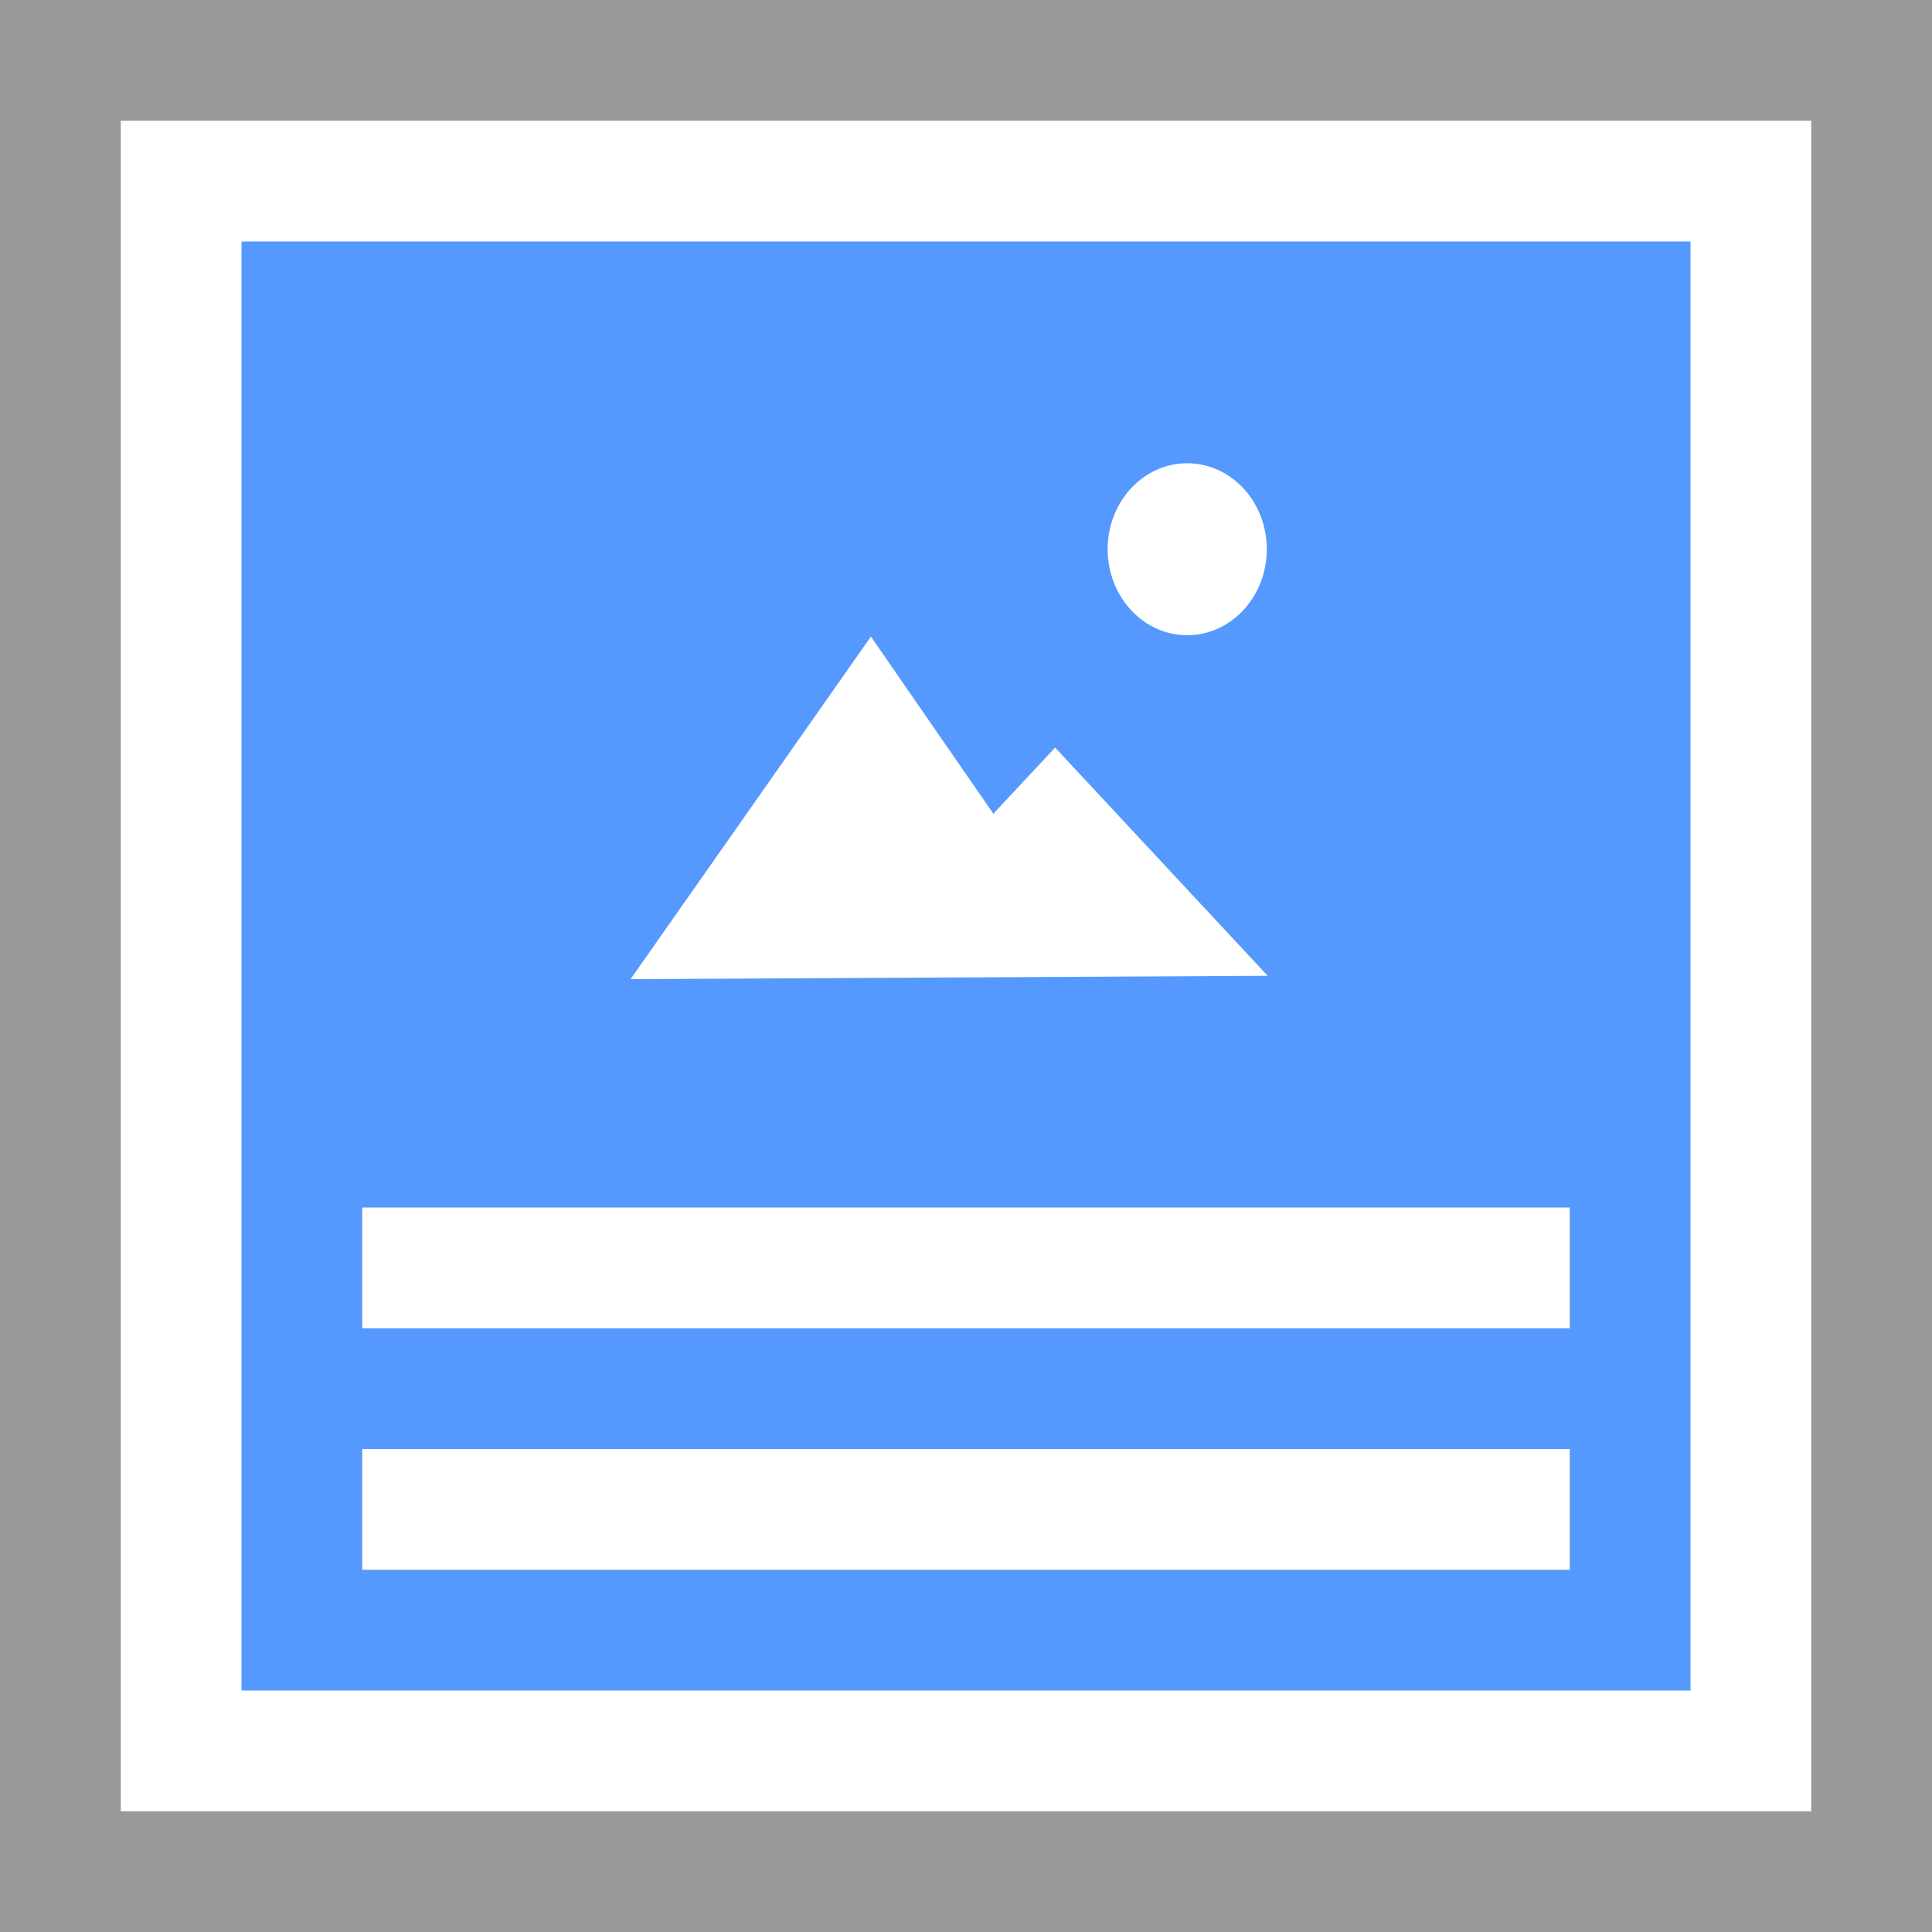
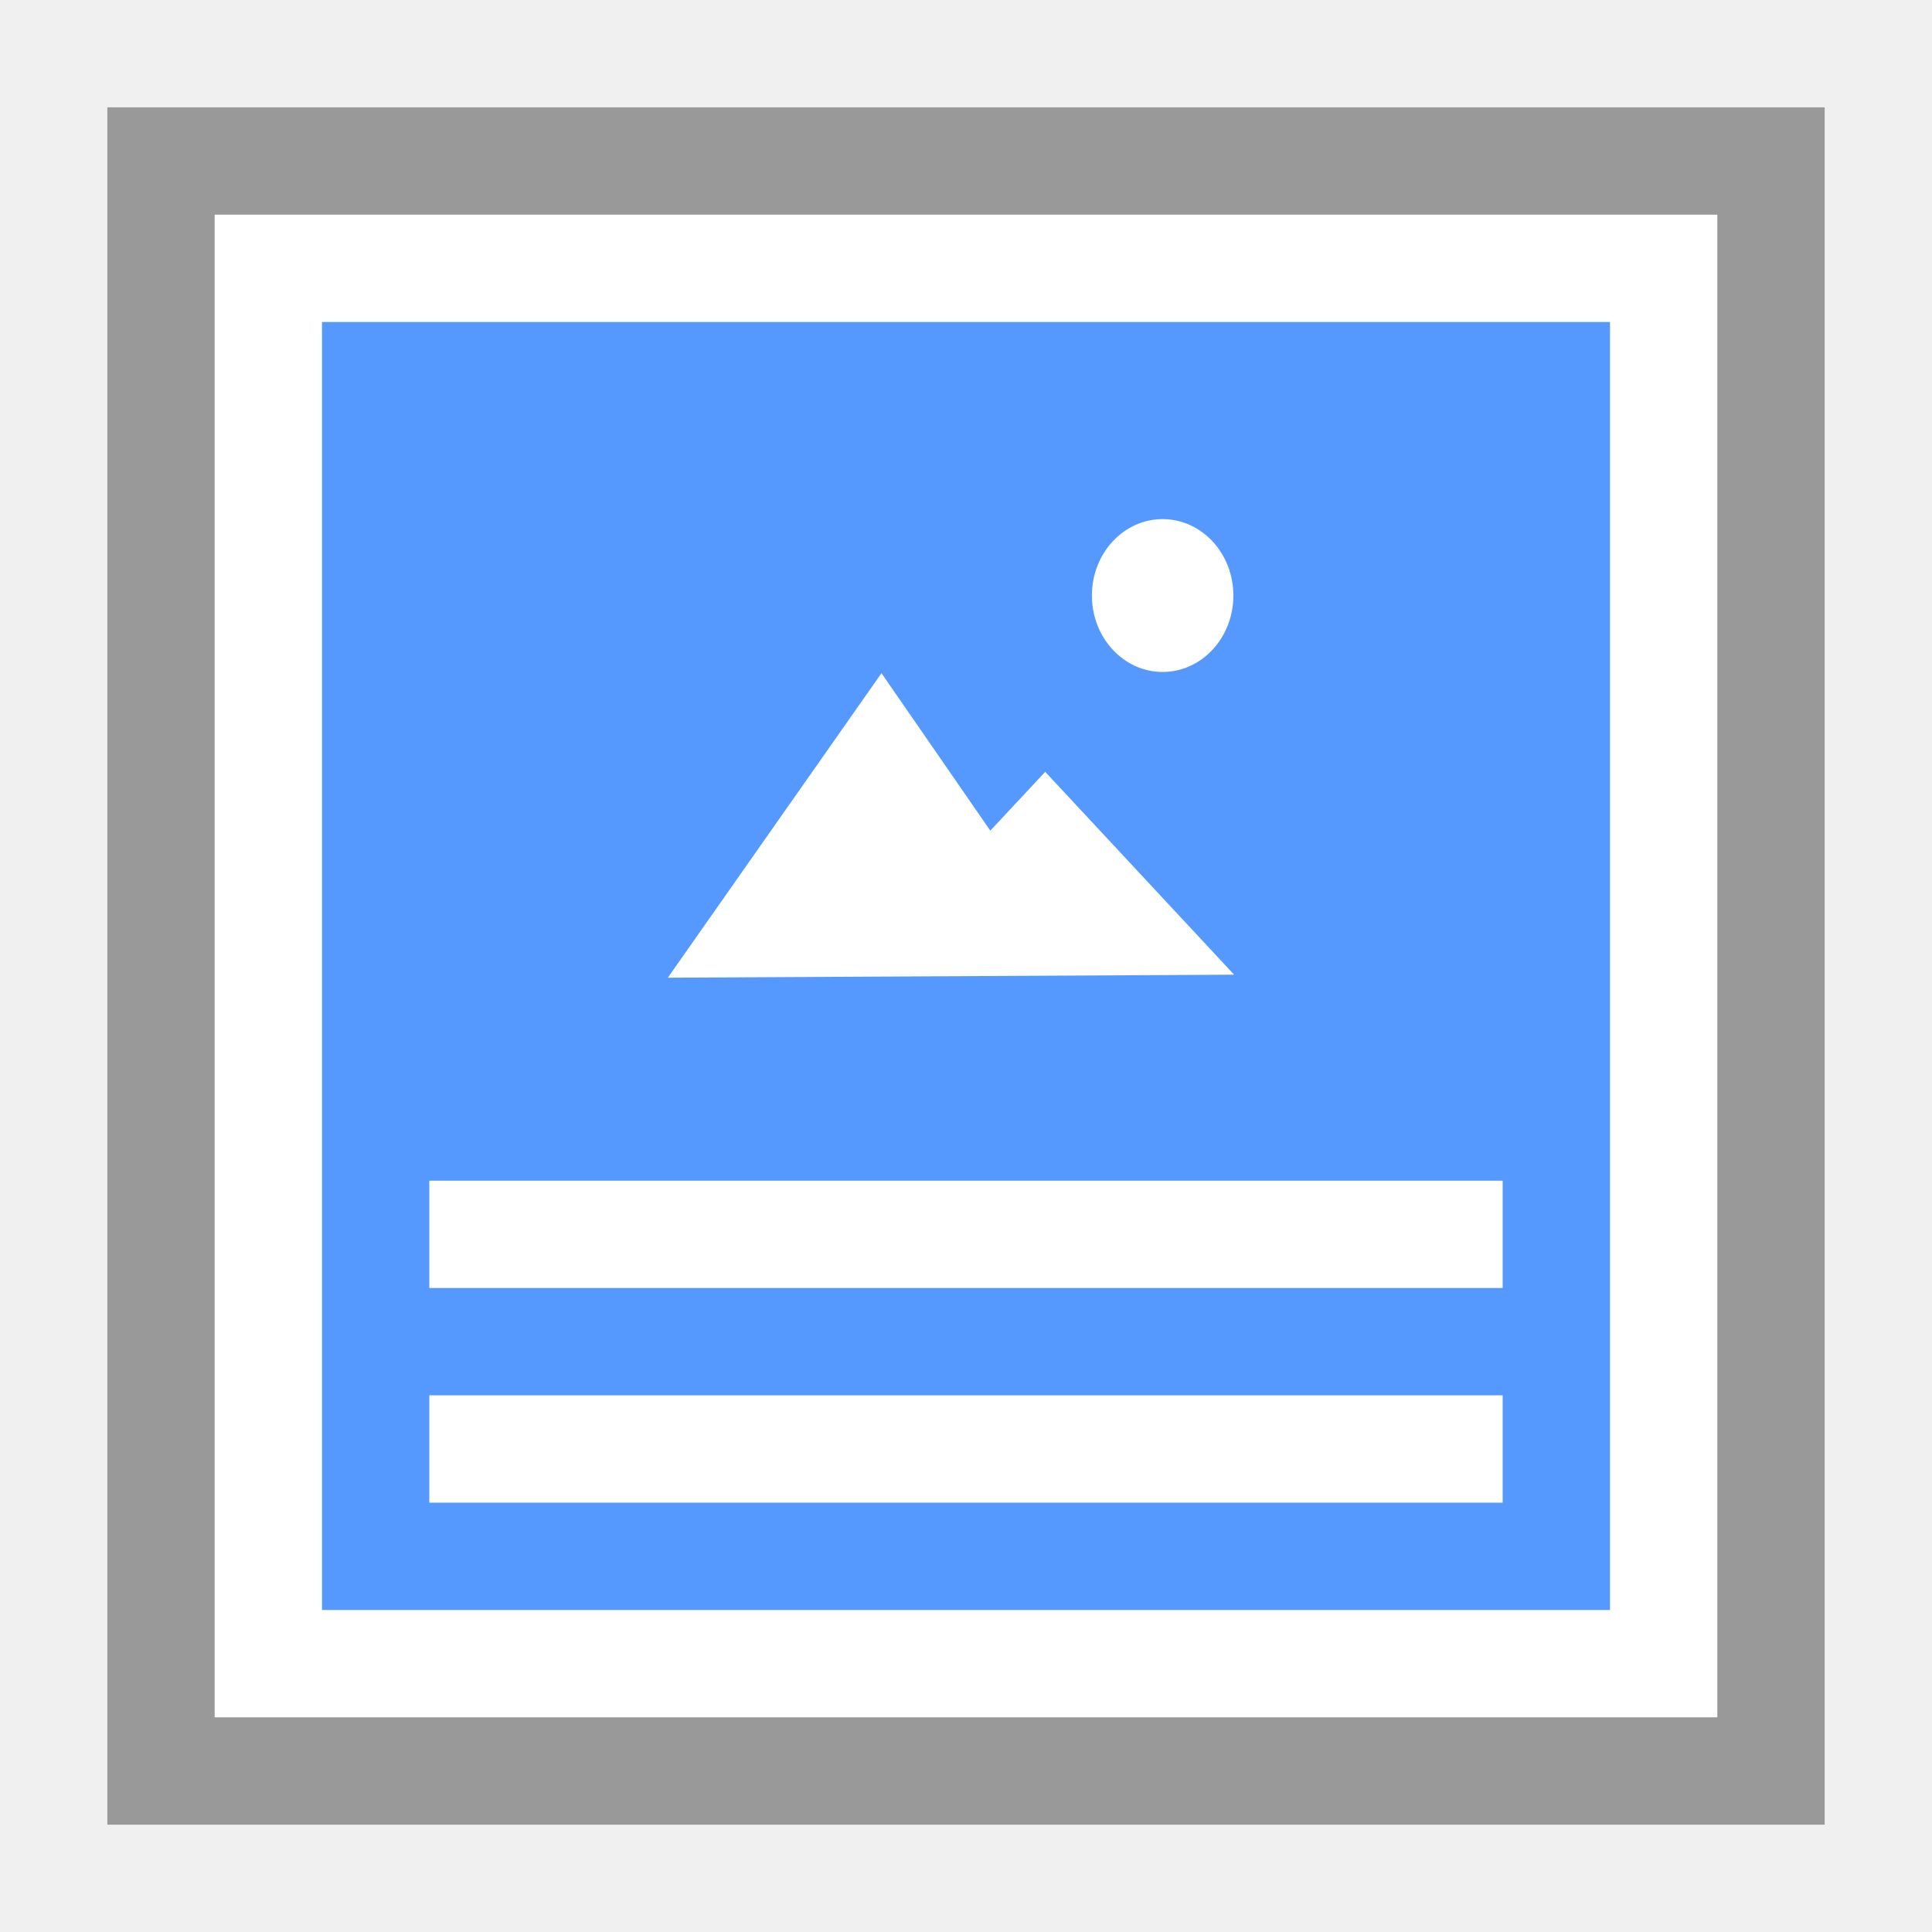
- <svg xmlns="http://www.w3.org/2000/svg" width="32" height="32" viewBox="0 0 32 32">
-   <path fill="#fff" d="M0 0h32v32H0z" />
-   <path fill="#999" d="M0 0v32h32V0H0zm2 2h28v28H2V2z" />
-   <path fill="#59f" d="M4 4h24v24H4z" />
-   <path fill="#fff" d="M26 24v2H6v-2h20zm0-4v2H6v-2h20zm-11.575-9.456l2.028 2.934 1.023-1.096 3.52 3.78-10.552.056 3.981-5.674zm5.239-2.871c.728 0 1.318.637 1.318 1.424 0 .786-.59 1.424-1.318 1.424-.728 0-1.318-.638-1.318-1.424 0-.787.59-1.424 1.318-1.424z" />
+ <svg xmlns="http://www.w3.org/2000/svg" width="36" height="36" viewBox="0 0 36 36">
+   <g fill="none" fill-rule="nonzero">
+     <path fill="#FFF" d="M2 2h32v32H2z" />
+     <path fill="#999" d="M2 2v32h32V2H2zm2 2h28v28H4V4z" />
+     <path fill="#59F" d="M6 6h24v24H6z" />
+     <path fill="#FFF" d="M28 26v2H8v-2h20zm0-4v2H8v-2h20zm-11.575-9.456l2.028 2.934 1.023-1.096 3.52 3.78-10.552.056 3.981-5.674zm5.239-2.871c.728 0 1.318.637 1.318 1.424 0 .786-.59 1.424-1.318 1.424-.728 0-1.318-.638-1.318-1.424 0-.787.59-1.424 1.318-1.424z" />
+   </g>
</svg>
